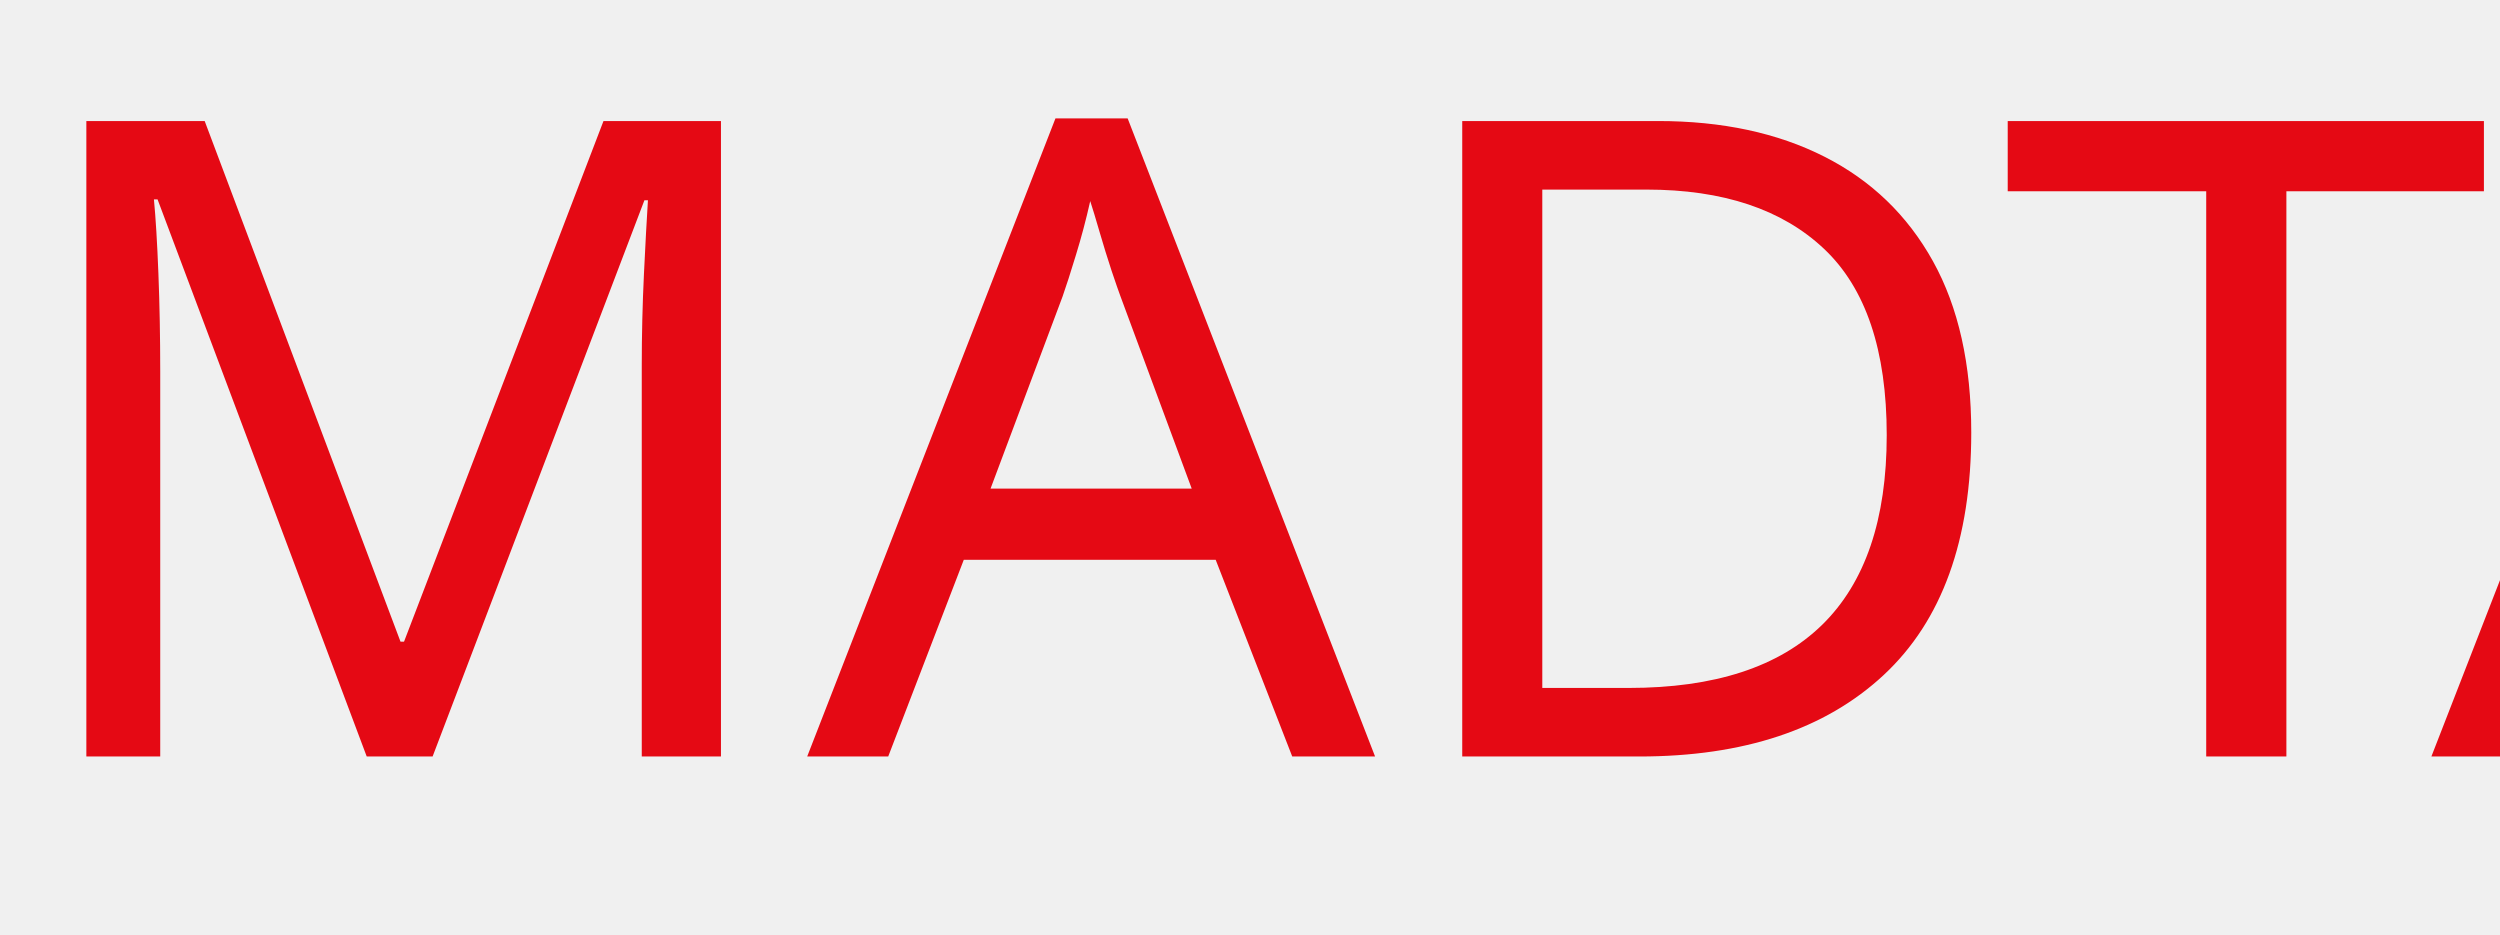
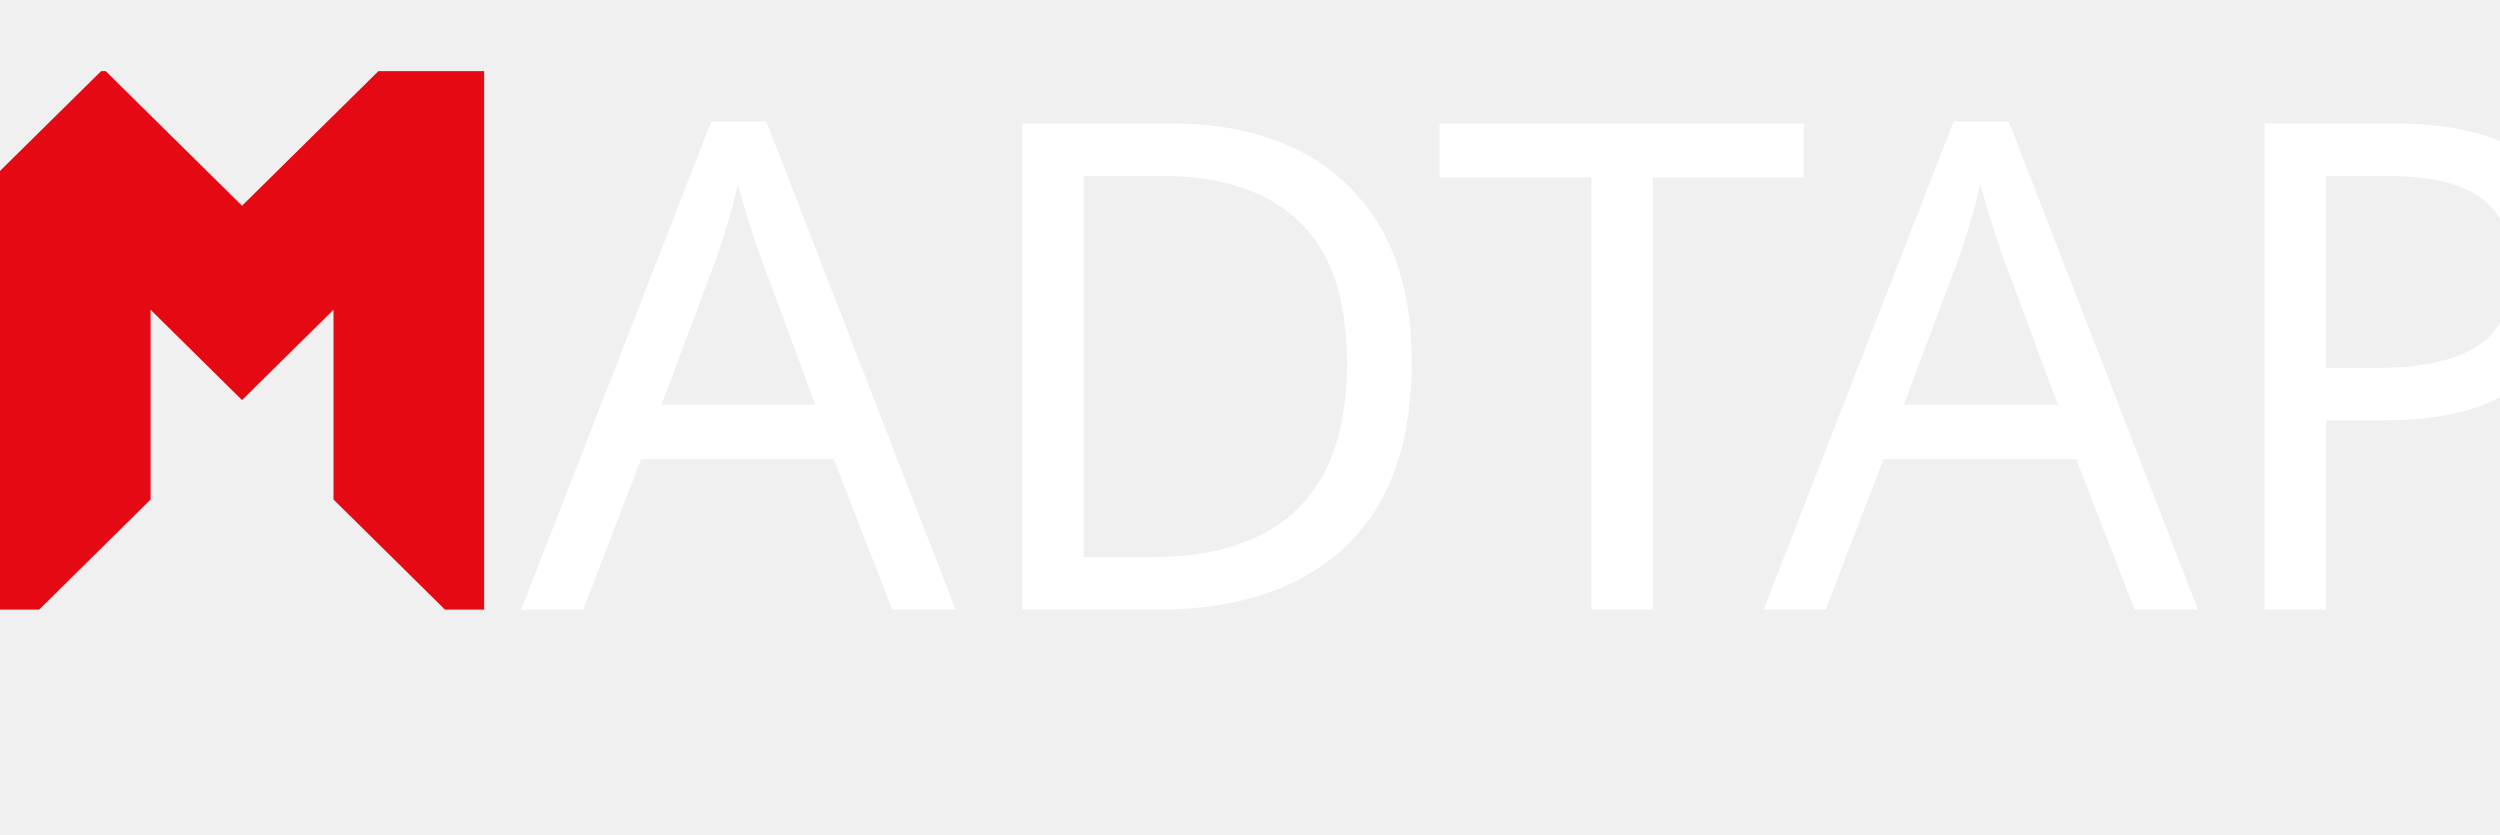
- <svg xmlns="http://www.w3.org/2000/svg" id="Layer_2" data-name="Layer 2" viewBox="0 0 322.54 120.56">
+ <svg xmlns="http://www.w3.org/2000/svg" id="Layer_2" data-name="Layer 2" viewBox="0 0 497.23 166">
  <defs>
    <style>
      .cls-1 {
+         fill: #fff;
+         font-family: Impact, Impact;
+         font-size: 135.4px;
+       }
+ 
+       .cls-2 {
        fill: #e50914;
-         font-family: BebasNeue-Regular, 'Bebas Neue';
-         font-size: 114.82px;
      }
    </style>
  </defs>
  <g id="Layer_1-2" data-name="Layer 1">
-     <text class="cls-1" transform="translate(0 97.6)">
-       <tspan x="0" y="0">MADTAPE</tspan>
-     </text>
+     <g>
+       <text class="cls-1" transform="translate(103.67 121.25)">
+         <tspan x="0" y="0">ADTAPE</tspan>
+       </text>
+       <polygon class="cls-2" points="96.29 14.15 96.29 121.25 88.51 121.25 66.33 99.35 66.33 61.61 48.14 79.57 29.95 61.61 29.95 99.35 7.78 121.25 0 121.25 0 34.01 1 33.01 20.11 14.15 21.03 14.15 29.95 22.96 48.14 40.92 66.33 22.96 75.26 14.15 96.29 14.15" />
+     </g>
  </g>
</svg>
